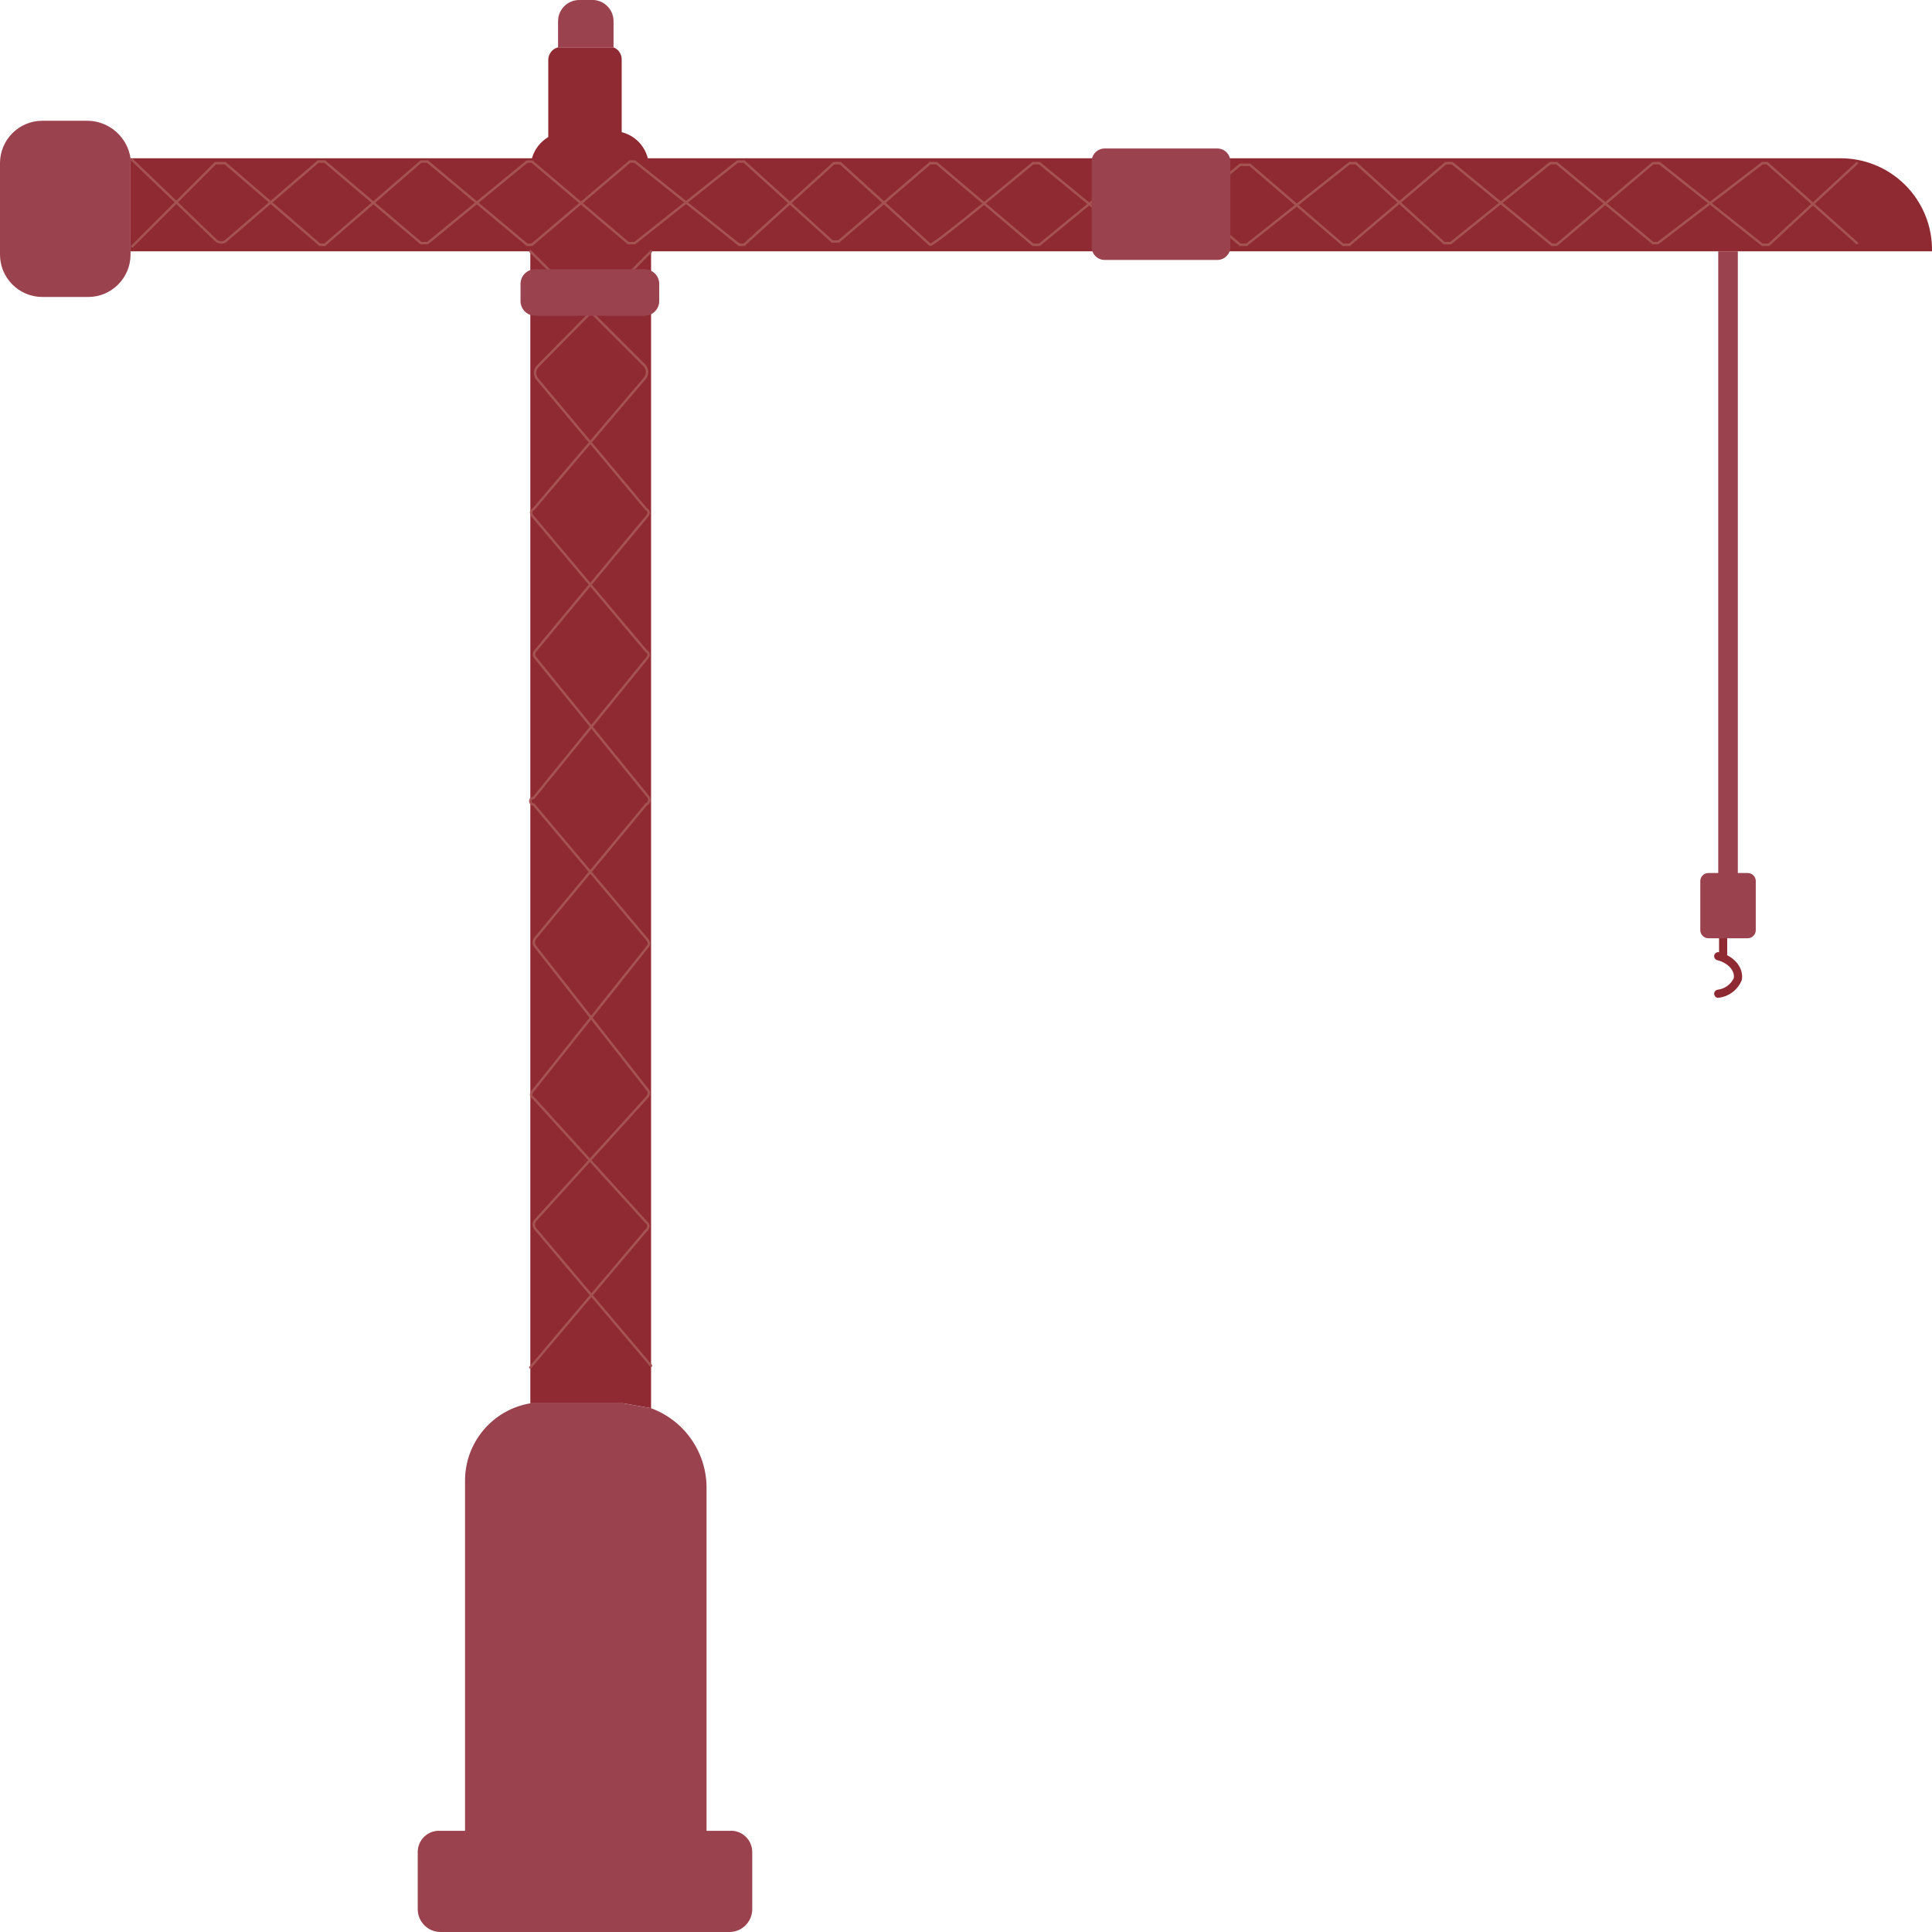
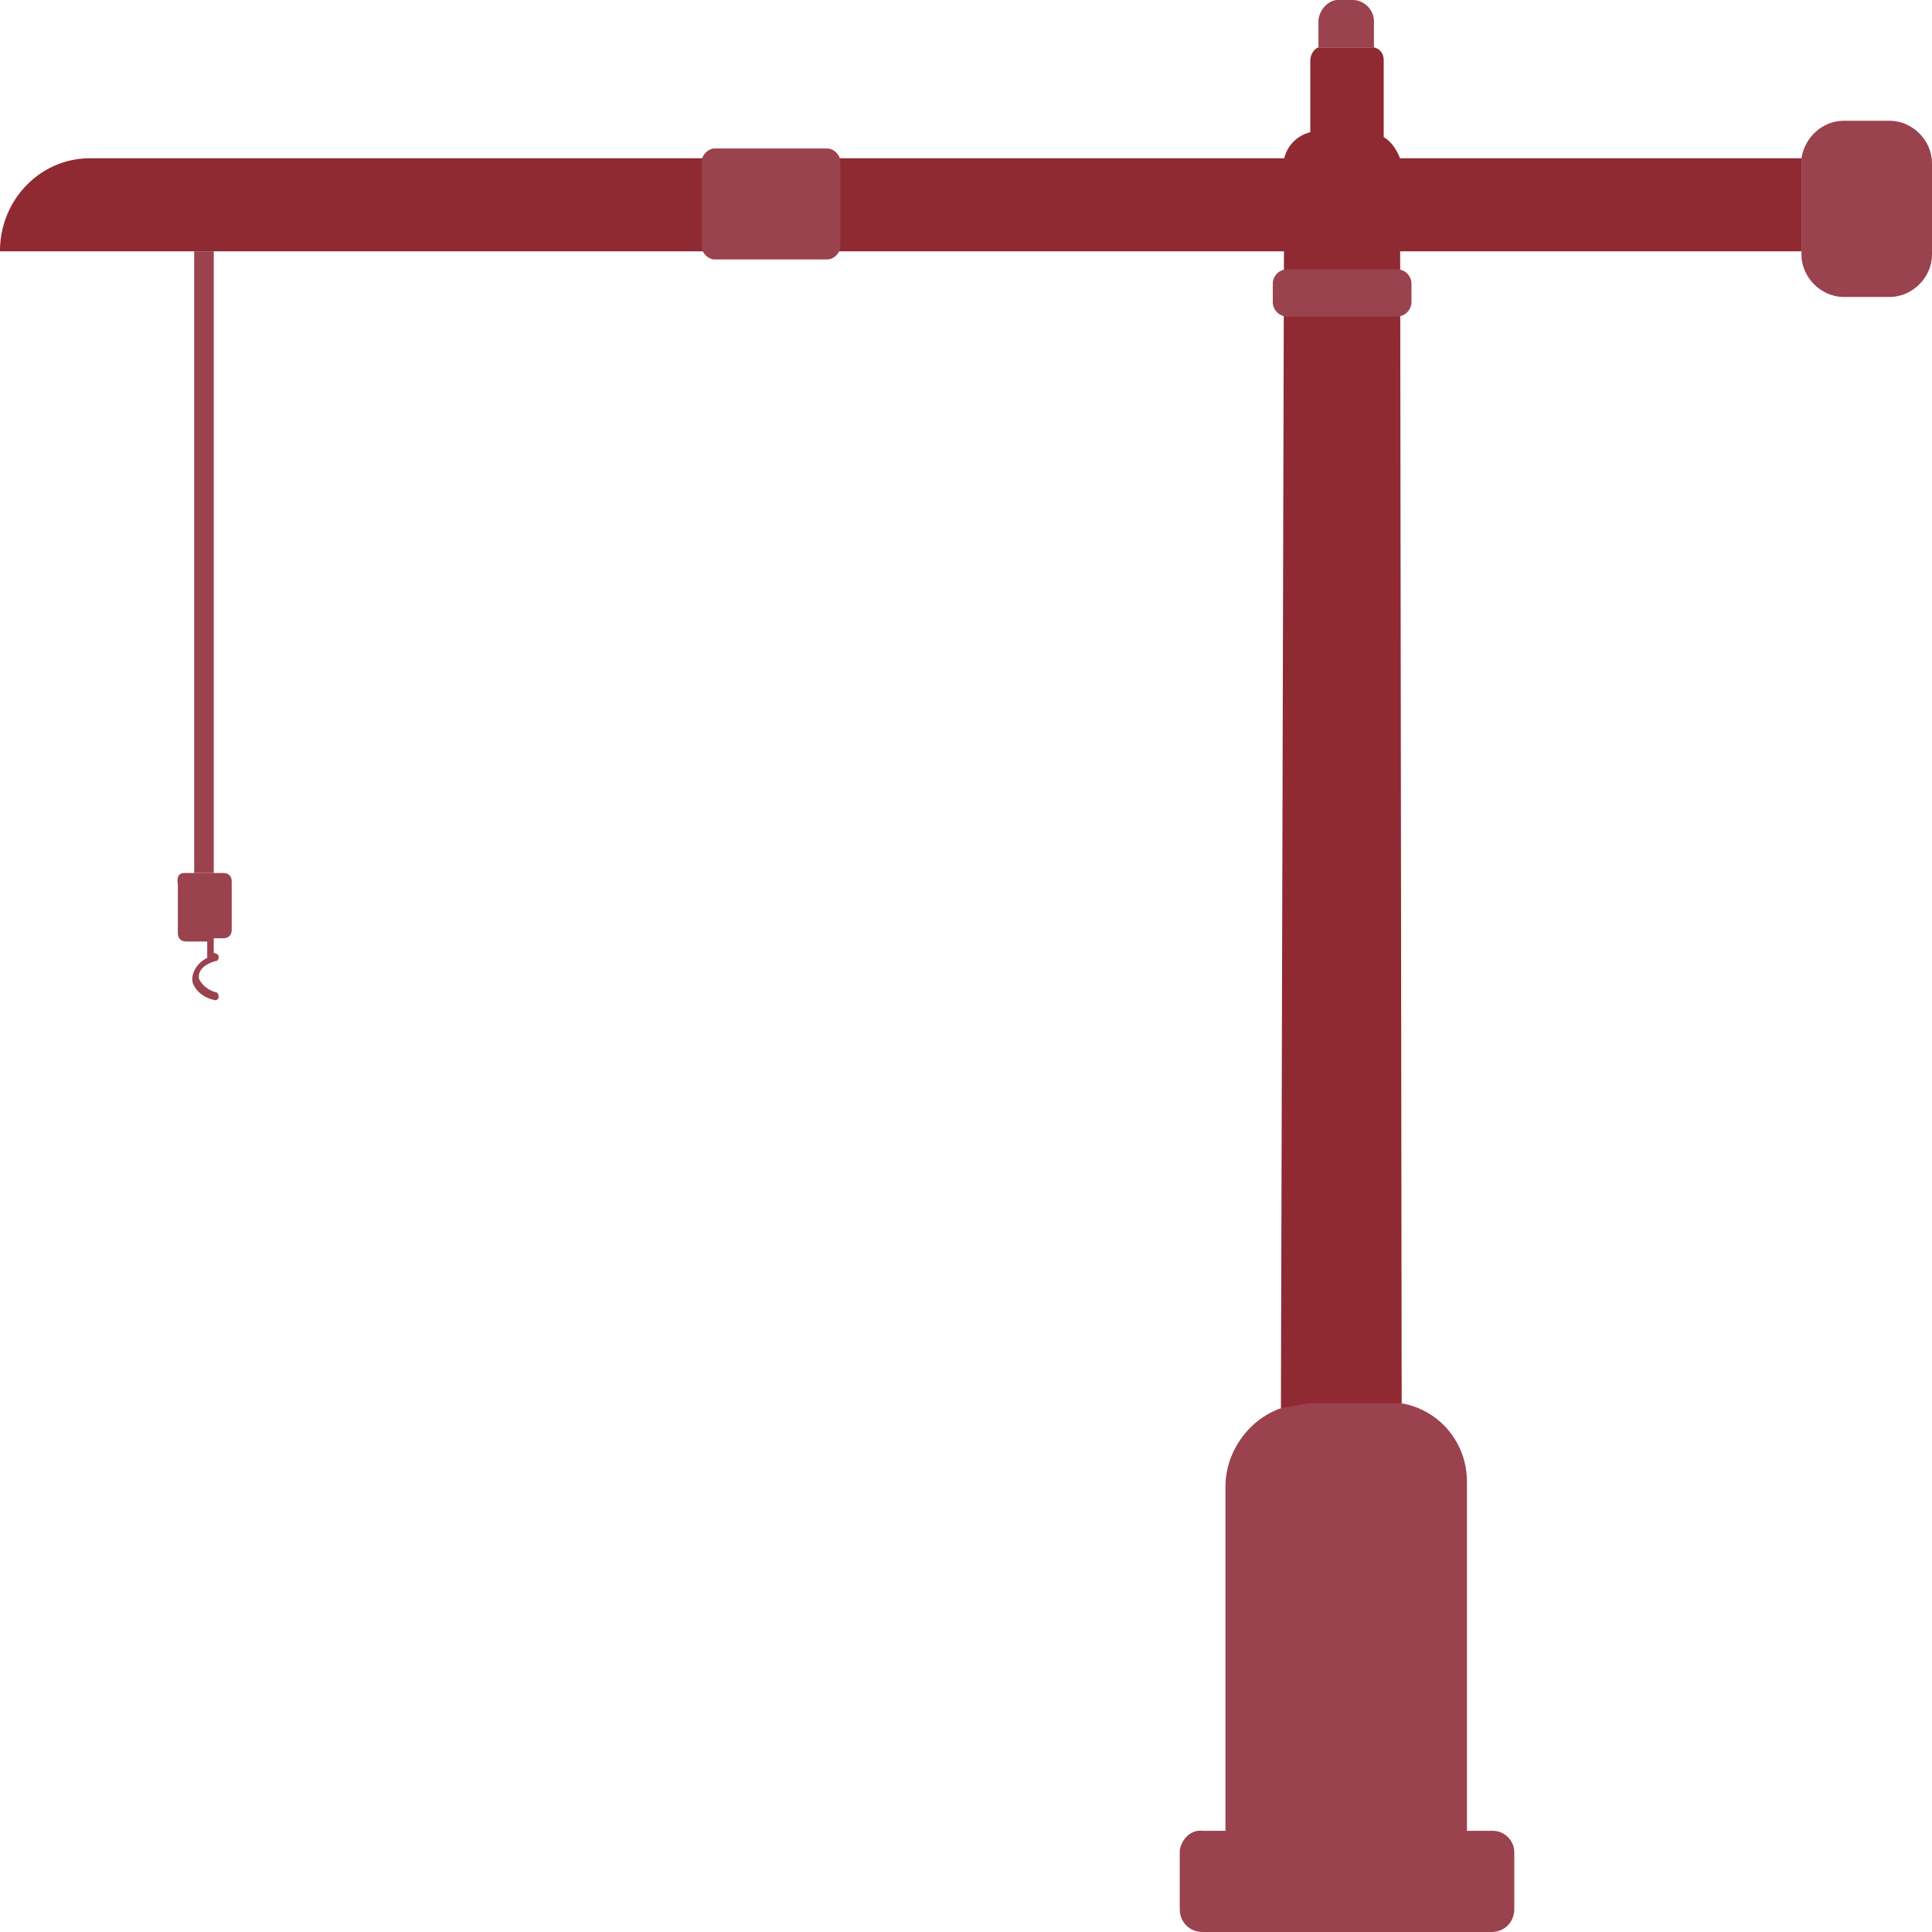
- <svg xmlns="http://www.w3.org/2000/svg" version="1.1" id="crane-symbol" viewBox="0 0 118.4 118.4">
-   <path fill="#8f2a32" d="M118.4,15.4H39.9V86.3L38.2,86H32.5V15.4H8V9.7H32.6a2.2,2.2,0,0,1,1-1.3V3.7a.8.8,0,0,1,.6-.8h3.4a.8.8,0,0,1,.5.8V8.1a2.2,2.2,0,0,1,1.6,1.6h73A5.6,5.6,0,0,1,118.4,15.4Z" />
-   <g fill="none" stroke="#8f2a32" stroke-linecap="round" stroke-linejoin="round" stroke-width="0.5">
-     <line x1="105.6" y1="58.6" x2="105.6" y2="56.9" />
-     <path d="M105.3,58.6c.8.2,1.3.8,1.2,1.4a1.5,1.5,0,0,1-1.2.9" />
-   </g>
-   <g fill="none" stroke="#a45352" stroke-linecap="round" stroke-width="0.15">
-     <path d="M32.5,15.4l7,7a.6.6,0,0,1,0,.8l-6.8,8c-.2.1-.2.3,0,.5l6.9,8.2c.2.1.2.3,0,.5l-6.9,8.5a.2.2,0,0,0,0,.4l6.9,8.2c.2.2.2.4.1.5l-7,8.8c-.2.2-.2.4,0,.5l6.9,7.6a.3.3,0,0,1,0,.5l-7.1,8.4" />
-     <path d="M39.9,15.4l-6.9,7a.6.6,0,0,0-.1.8l6.7,8c.2.1.2.3,0,.5l-6.8,8.2a.3.3,0,0,0,0,.4l6.9,8.5a.3.3,0,0,1-.1.5l-6.8,8.2a.4.4,0,0,0,0,.5l6.9,8.8c.1.1.1.3-.1.5l-6.8,7.5a.4.4,0,0,0,0,.5l7.1,8.4" />
-     <path d="M113.8,10l-5.4,5H108l-6.3-5h-.4l-5.9,5h-.3L89,10h-.4l-5.9,5h-.4l-5.7-4.9H76L70.1,15h-.3l-6.1-5h-.4s-6.1,5.1-6.3,5l-5.5-5h-.4l-5.5,5h-.3L38.9,9.9h-.3l-6,5.1h-.3L26.2,9.9h-.4L19.9,15h-.3L13.8,10h-.6L8.1,15.1" />
-     <path d="M113.8,14.9,108.3,10H108l-6.4,4.9h-.3L95.4,10H95l-6.1,4.9h-.4L83.1,10h-.4l-6.3,5H76L70.1,10h-.3l-6.1,5h-.4L57.4,10H57l-5.6,4.8H51L45.6,9.9h-.4l-6.3,5h-.4l-5.9-5h-.3l-6.1,5h-.4l-5.9-5h-.4l-5.7,4.9a.5.5,0,0,1-.6-.1L8.1,9.8" />
-   </g>
-   <g fill="#9a424e">
-     <path d="M37.6,1.3V2.9H34.2V1.3A1.3,1.3,0,0,1,35.5,0h.7A1.3,1.3,0,0,1,37.6,1.3Z" />
-     <path d="M8,10v5.6a2.6,2.6,0,0,1-2.6,2.6H2.6A2.6,2.6,0,0,1,0,15.6V10A2.6,2.6,0,0,1,2.6,7.4H5.4A2.7,2.7,0,0,1,8,9.7Z" />
-     <path d="M46.1,113.5V117a1.4,1.4,0,0,1-1.4,1.4H27a1.4,1.4,0,0,1-1.4-1.4v-3.5a1.3,1.3,0,0,1,1.4-1.3h1.5V90.8a4.8,4.8,0,0,1,4-4.8h5.7l1.7.3a5.2,5.2,0,0,1,3.4,4.8v21.1h1.4A1.3,1.3,0,0,1,46.1,113.5Z" />
-     <path d="M107.6,54v3a.5.5,0,0,1-.5.5h-2.4a.5.5,0,0,1-.5-.5V54a.5.5,0,0,1,.5-.5h.6V15.4h1.2V53.5h.6A.5.5,0,0,1,107.6,54Z" />
-     <rect x="31.9" y="16.5" width="8.5" height="2.85" rx="0.9" />
-     <rect x="66.9" y="9.1" width="8.5" height="6.83" rx="0.8" />
-   </g>
+ <svg xmlns="http://www.w3.org/2000/svg" version="1.1" id="crane-symbol" x="0px" y="0px" viewBox="0 0 118.4 118.4" style="enable-background:new 0 0 118.4 118.4;" xml:space="preserve">
+   <style type="text/css">
+ 	.st0{fill:#8F2A32;}
+ 	.st1{fill:#9A424E;}
+ </style>
+   <path class="st0" d="M78.5,86.3l7.4-0.3L85.8,9.7c-0.2-0.5-0.5-1-1-1.3V3.7c0-0.4-0.2-0.7-0.6-0.8h-3.4c-0.3,0.1-0.5,0.5-0.5,0.8  v4.4c-0.8,0.2-1.4,0.8-1.6,1.6L78.5,86.3z" />
+   <path class="st1" d="M80.8,1.3v1.6h3.4V1.3c0-0.7-0.6-1.3-1.3-1.3h-0.7c-0.7-0.1-1.3,0.5-1.4,1.2C80.8,1.2,80.8,1.3,80.8,1.3z" />
+   <path class="st1" d="M72.3,113.5v3.5c0,0.8,0.6,1.4,1.4,1.4h0h17.7c0.8,0,1.4-0.6,1.4-1.4l0,0v-3.5c0-0.7-0.6-1.3-1.3-1.3  c0,0-0.1,0-0.1,0h-1.5V90.8c0-2.4-1.7-4.4-4-4.8h-5.7l-1.7,0.3c-2,0.7-3.4,2.7-3.4,4.8v21.1h-1.4c-0.7-0.1-1.3,0.5-1.4,1.2  C72.3,113.4,72.3,113.5,72.3,113.5z" />
+   <path class="st1" d="M85.6,16.5h-6.7c-0.5,0-0.9,0.4-0.9,0.9v1.1c0,0.5,0.4,0.9,0.9,0.9h6.7c0.5,0,0.9-0.4,0.9-0.9v-1.1  C86.5,16.9,86.1,16.5,85.6,16.5z" />
+   <path class="st0" d="M0,15.4h110.4V9.7L5.7,9.7C2.6,9.6,0.1,12.1,0,15.2C0,15.3,0,15.3,0,15.4z" />
+   <path class="st1" d="M110.4,10v5.6c0,1.4,1.2,2.6,2.6,2.6l0,0h2.8c1.4,0,2.6-1.2,2.6-2.6c0,0,0,0,0,0V10c0-1.4-1.2-2.6-2.6-2.6l0,0  H113c-1.3,0-2.4,1-2.6,2.3V10z" />
+   <path class="st1" d="M50.7,9.1h-6.9c-0.4,0-0.8,0.4-0.8,0.8v5.2c0,0.4,0.4,0.8,0.8,0.8h6.9c0.4,0,0.8-0.4,0.8-0.8V9.9  C51.5,9.5,51.1,9.1,50.7,9.1z" />
+   <path class="st1" d="M11.3,53.5h2.4c0.3,0,0.5,0.2,0.5,0.5v3c0,0.3-0.2,0.5-0.5,0.5h-0.6v0.9c0.1,0,0.3,0.1,0.3,0.2  c0,0.1,0,0.3-0.2,0.3c-0.7,0.2-1.1,0.6-1,1.1c0.2,0.4,0.6,0.7,1,0.8c0.1,0,0.2,0.1,0.2,0.3c0,0.1-0.1,0.2-0.2,0.2c0,0,0,0,0,0  c-0.6-0.1-1.2-0.5-1.4-1.1c-0.1-0.6,0.3-1.2,0.9-1.5v-1h-1.3c-0.3,0-0.5-0.2-0.5-0.5v-3C10.8,53.7,11,53.5,11.3,53.5z" />
+   <path class="st1" d="M13.1,53.5V15.4h-1.2v38.1" />
</svg>
